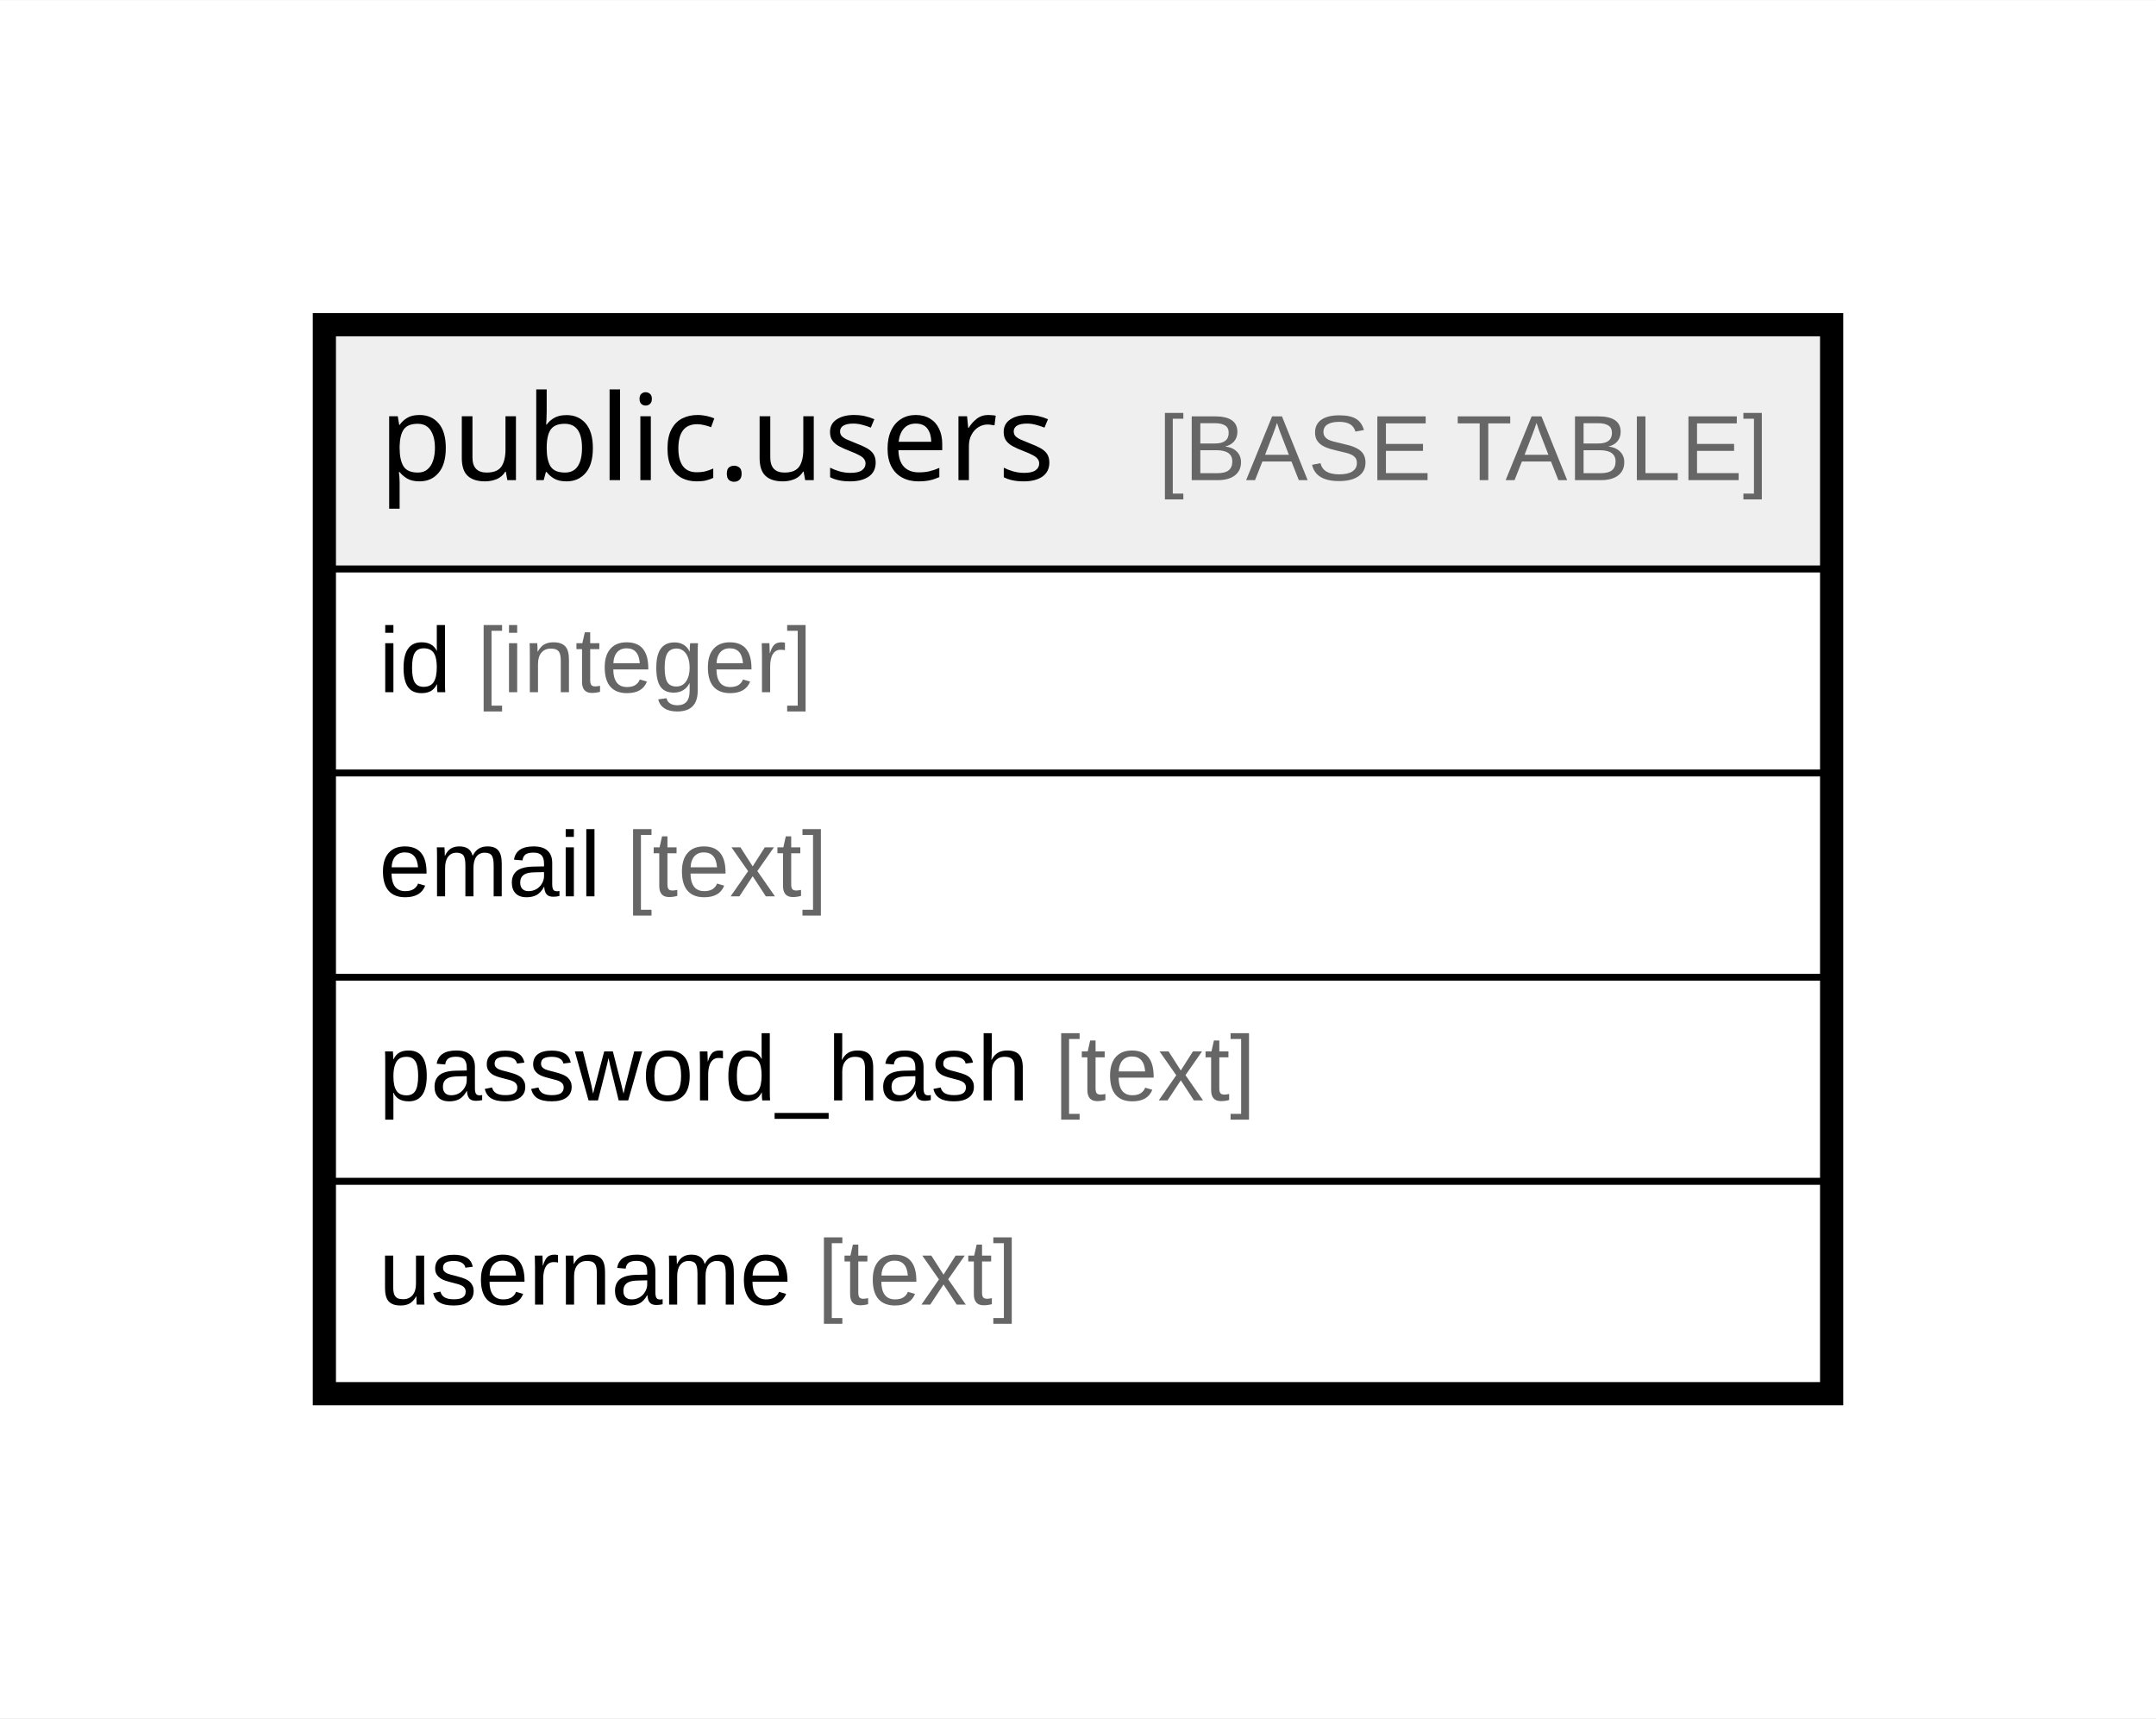
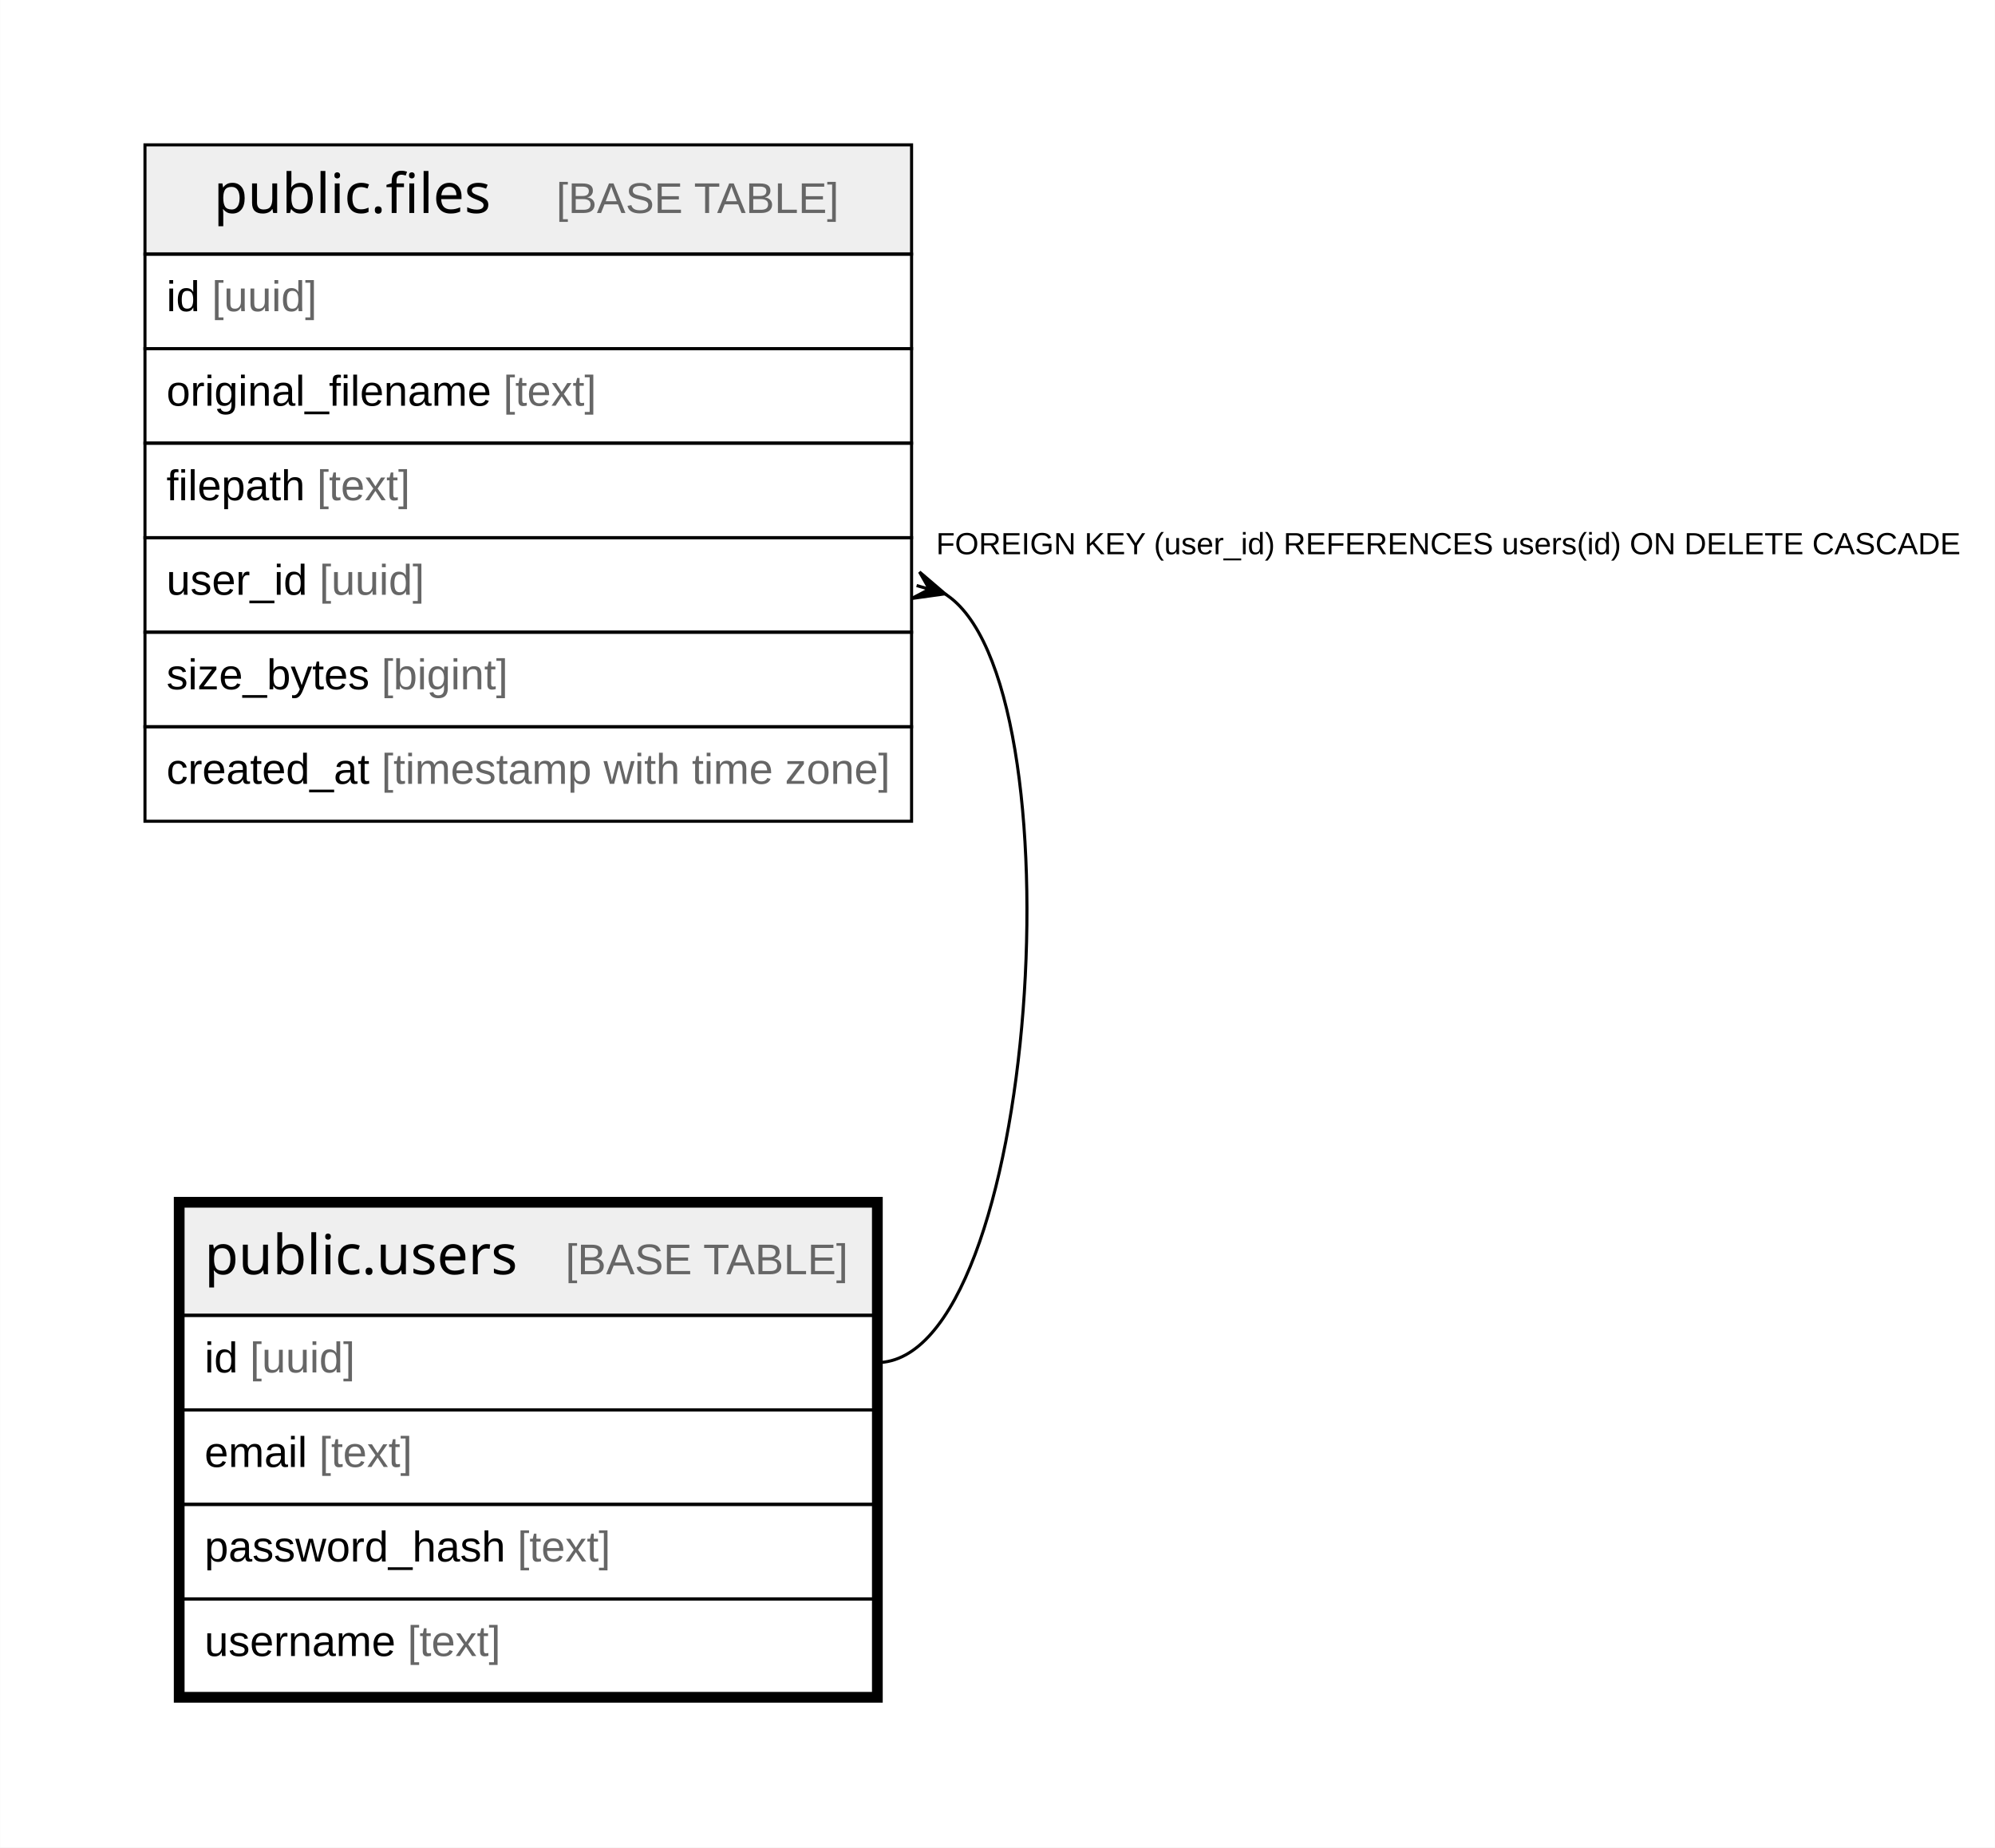
- <svg xmlns="http://www.w3.org/2000/svg" width="325pt" height="259pt" viewBox="0.00 0.00 325.37 259.20">
-   <g id="graph0" class="graph" transform="scale(1 1) rotate(0) translate(4 255.2)">
-     <polygon fill="white" stroke="none" points="-4,4 -4,-255.2 321.37,-255.2 321.37,4 -4,4" />
+ <svg xmlns="http://www.w3.org/2000/svg" width="650pt" height="602pt" viewBox="0.00 0.00 649.93 602.00">
+   <g id="graph0" class="graph" transform="scale(1 1) rotate(0) translate(4 598)">
+     <polygon fill="white" stroke="none" points="-4,4 -4,-598 645.93,-598 645.93,4 -4,4" />
    <g id="node1" class="node">
-       <polygon fill="#efefef" stroke="none" points="46.2,-169.4 46.2,-205 271.17,-205 271.17,-169.4 46.2,-169.4" />
-       <polygon fill="none" stroke="black" points="46.2,-169.4 46.2,-205 271.17,-205 271.17,-169.4 46.2,-169.4" />
-       <text text-anchor="start" x="53.2" y="-182.8" font-family="Arial Bold" font-size="18.00">public.users</text>
-       <text text-anchor="start" x="139.68" y="-182.8" font-family="Arial" font-size="14.00">    </text>
-       <text text-anchor="start" x="170.8" y="-182.8" font-family="Arial" font-size="14.00" fill="#666666">[BASE TABLE]</text>
-       <polygon fill="none" stroke="black" points="46.2,-138.6 46.2,-169.4 271.17,-169.4 271.17,-138.6 46.2,-138.6" />
-       <text text-anchor="start" x="53.2" y="-150.8" font-family="Arial" font-size="14.00">id </text>
-       <text text-anchor="start" x="67.99" y="-150.8" font-family="Arial" font-size="14.00" fill="#666666">[integer]</text>
-       <polygon fill="none" stroke="black" points="46.2,-107.8 46.2,-138.6 271.17,-138.6 271.17,-107.8 46.2,-107.8" />
-       <text text-anchor="start" x="53.2" y="-120" font-family="Arial" font-size="14.00">email </text>
-       <text text-anchor="start" x="90.54" y="-120" font-family="Arial" font-size="14.00" fill="#666666">[text]</text>
-       <polygon fill="none" stroke="black" points="46.2,-77 46.2,-107.8 271.17,-107.8 271.17,-77 46.2,-77" />
-       <text text-anchor="start" x="53.2" y="-89.2" font-family="Arial" font-size="14.00">password_hash </text>
-       <text text-anchor="start" x="155.15" y="-89.2" font-family="Arial" font-size="14.00" fill="#666666">[text]</text>
-       <polygon fill="none" stroke="black" points="46.2,-46.2 46.2,-77 271.17,-77 271.17,-46.2 46.2,-46.2" />
-       <text text-anchor="start" x="53.2" y="-58.4" font-family="Arial" font-size="14.00">username </text>
-       <text text-anchor="start" x="119.34" y="-58.4" font-family="Arial" font-size="14.00" fill="#666666">[text]</text>
-       <polygon fill="none" stroke="black" stroke-width="3" points="44.7,-44.7 44.7,-206.5 272.67,-206.5 272.67,-44.7 44.7,-44.7" />
+       <polygon fill="#efefef" stroke="none" points="55.6,-169.4 55.6,-205 280.57,-205 280.57,-169.4 55.6,-169.4" />
+       <polygon fill="none" stroke="black" points="55.6,-169.4 55.6,-205 280.57,-205 280.57,-169.4 55.6,-169.4" />
+       <text text-anchor="start" x="62.6" y="-182.8" font-family="Arial Bold" font-size="18.00">public.users</text>
+       <text text-anchor="start" x="149.08" y="-182.8" font-family="Arial" font-size="14.00">    </text>
+       <text text-anchor="start" x="180.2" y="-182.8" font-family="Arial" font-size="14.00" fill="#666666">[BASE TABLE]</text>
+       <polygon fill="none" stroke="black" points="55.6,-138.6 55.6,-169.4 280.57,-169.4 280.57,-138.6 55.6,-138.6" />
+       <text text-anchor="start" x="62.6" y="-150.8" font-family="Arial" font-size="14.00">id </text>
+       <text text-anchor="start" x="77.39" y="-150.8" font-family="Arial" font-size="14.00" fill="#666666">[uuid]</text>
+       <polygon fill="none" stroke="black" points="55.6,-107.8 55.6,-138.6 280.57,-138.6 280.57,-107.8 55.6,-107.8" />
+       <text text-anchor="start" x="62.6" y="-120" font-family="Arial" font-size="14.00">email </text>
+       <text text-anchor="start" x="99.94" y="-120" font-family="Arial" font-size="14.00" fill="#666666">[text]</text>
+       <polygon fill="none" stroke="black" points="55.6,-77 55.6,-107.8 280.57,-107.8 280.57,-77 55.6,-77" />
+       <text text-anchor="start" x="62.6" y="-89.2" font-family="Arial" font-size="14.00">password_hash </text>
+       <text text-anchor="start" x="164.55" y="-89.2" font-family="Arial" font-size="14.00" fill="#666666">[text]</text>
+       <polygon fill="none" stroke="black" points="55.6,-46.2 55.6,-77 280.57,-77 280.57,-46.2 55.6,-46.2" />
+       <text text-anchor="start" x="62.6" y="-58.4" font-family="Arial" font-size="14.00">username </text>
+       <text text-anchor="start" x="128.74" y="-58.4" font-family="Arial" font-size="14.00" fill="#666666">[text]</text>
+       <polygon fill="none" stroke="black" stroke-width="3" points="54.1,-44.7 54.1,-206.5 282.07,-206.5 282.07,-44.7 54.1,-44.7" />
+     </g>
+     <g id="node2" class="node">
+       <polygon fill="#efefef" stroke="none" points="43.2,-515.2 43.2,-550.8 292.97,-550.8 292.97,-515.2 43.2,-515.2" />
+       <polygon fill="none" stroke="black" points="43.2,-515.2 43.2,-550.8 292.97,-550.8 292.97,-515.2 43.2,-515.2" />
+       <text text-anchor="start" x="65.6" y="-528.6" font-family="Arial Bold" font-size="18.00">public.files</text>
+       <text text-anchor="start" x="146.08" y="-528.6" font-family="Arial" font-size="14.00">    </text>
+       <text text-anchor="start" x="177.2" y="-528.6" font-family="Arial" font-size="14.00" fill="#666666">[BASE TABLE]</text>
+       <polygon fill="none" stroke="black" points="43.2,-484.4 43.2,-515.2 292.97,-515.2 292.97,-484.4 43.2,-484.4" />
+       <text text-anchor="start" x="50.2" y="-496.6" font-family="Arial" font-size="14.00">id </text>
+       <text text-anchor="start" x="64.99" y="-496.6" font-family="Arial" font-size="14.00" fill="#666666">[uuid]</text>
+       <polygon fill="none" stroke="black" points="43.2,-453.6 43.2,-484.4 292.97,-484.4 292.97,-453.6 43.2,-453.6" />
+       <text text-anchor="start" x="50.2" y="-465.8" font-family="Arial" font-size="14.00">original_filename </text>
+       <text text-anchor="start" x="159.93" y="-465.8" font-family="Arial" font-size="14.00" fill="#666666">[text]</text>
+       <polygon fill="none" stroke="black" points="43.2,-422.8 43.2,-453.6 292.97,-453.6 292.97,-422.8 43.2,-422.8" />
+       <text text-anchor="start" x="50.2" y="-435" font-family="Arial" font-size="14.00">filepath </text>
+       <text text-anchor="start" x="99.23" y="-435" font-family="Arial" font-size="14.00" fill="#666666">[text]</text>
+       <polygon fill="none" stroke="black" points="43.2,-392 43.2,-422.8 292.97,-422.8 292.97,-392 43.2,-392" />
+       <text text-anchor="start" x="50.2" y="-404.2" font-family="Arial" font-size="14.00">user_id </text>
+       <text text-anchor="start" x="100.01" y="-404.2" font-family="Arial" font-size="14.00" fill="#666666">[uuid]</text>
+       <polygon fill="none" stroke="black" points="43.2,-361.2 43.2,-392 292.97,-392 292.97,-361.2 43.2,-361.2" />
+       <text text-anchor="start" x="50.2" y="-373.4" font-family="Arial" font-size="14.00">size_bytes </text>
+       <text text-anchor="start" x="120.23" y="-373.4" font-family="Arial" font-size="14.00" fill="#666666">[bigint]</text>
+       <polygon fill="none" stroke="black" points="43.2,-330.4 43.2,-361.2 292.97,-361.2 292.97,-330.4 43.2,-330.4" />
+       <text text-anchor="start" x="50.2" y="-342.6" font-family="Arial" font-size="14.00">created_at </text>
+       <text text-anchor="start" x="120.25" y="-342.6" font-family="Arial" font-size="14.00" fill="#666666">[timestamp with time zone]</text>
+     </g>
+     <g id="edge1" class="edge">
+       <path fill="none" stroke="black" d="M303.74,-404.55C348.63,-376.71 334.43,-154 281.57,-154" />
+       <polygon fill="black" stroke="black" points="303.89,-404.51 293.03,-402.99 298.77,-406 294.61,-407.21 294.61,-407.21 294.61,-407.21 298.77,-406 295.55,-411.63 303.89,-404.51" />
+       <text text-anchor="start" x="300.97" y="-417.4" font-family="Arial" font-size="10.00">FOREIGN KEY (user_id) REFERENCES users(id) ON DELETE CASCADE</text>
    </g>
  </g>
</svg>
